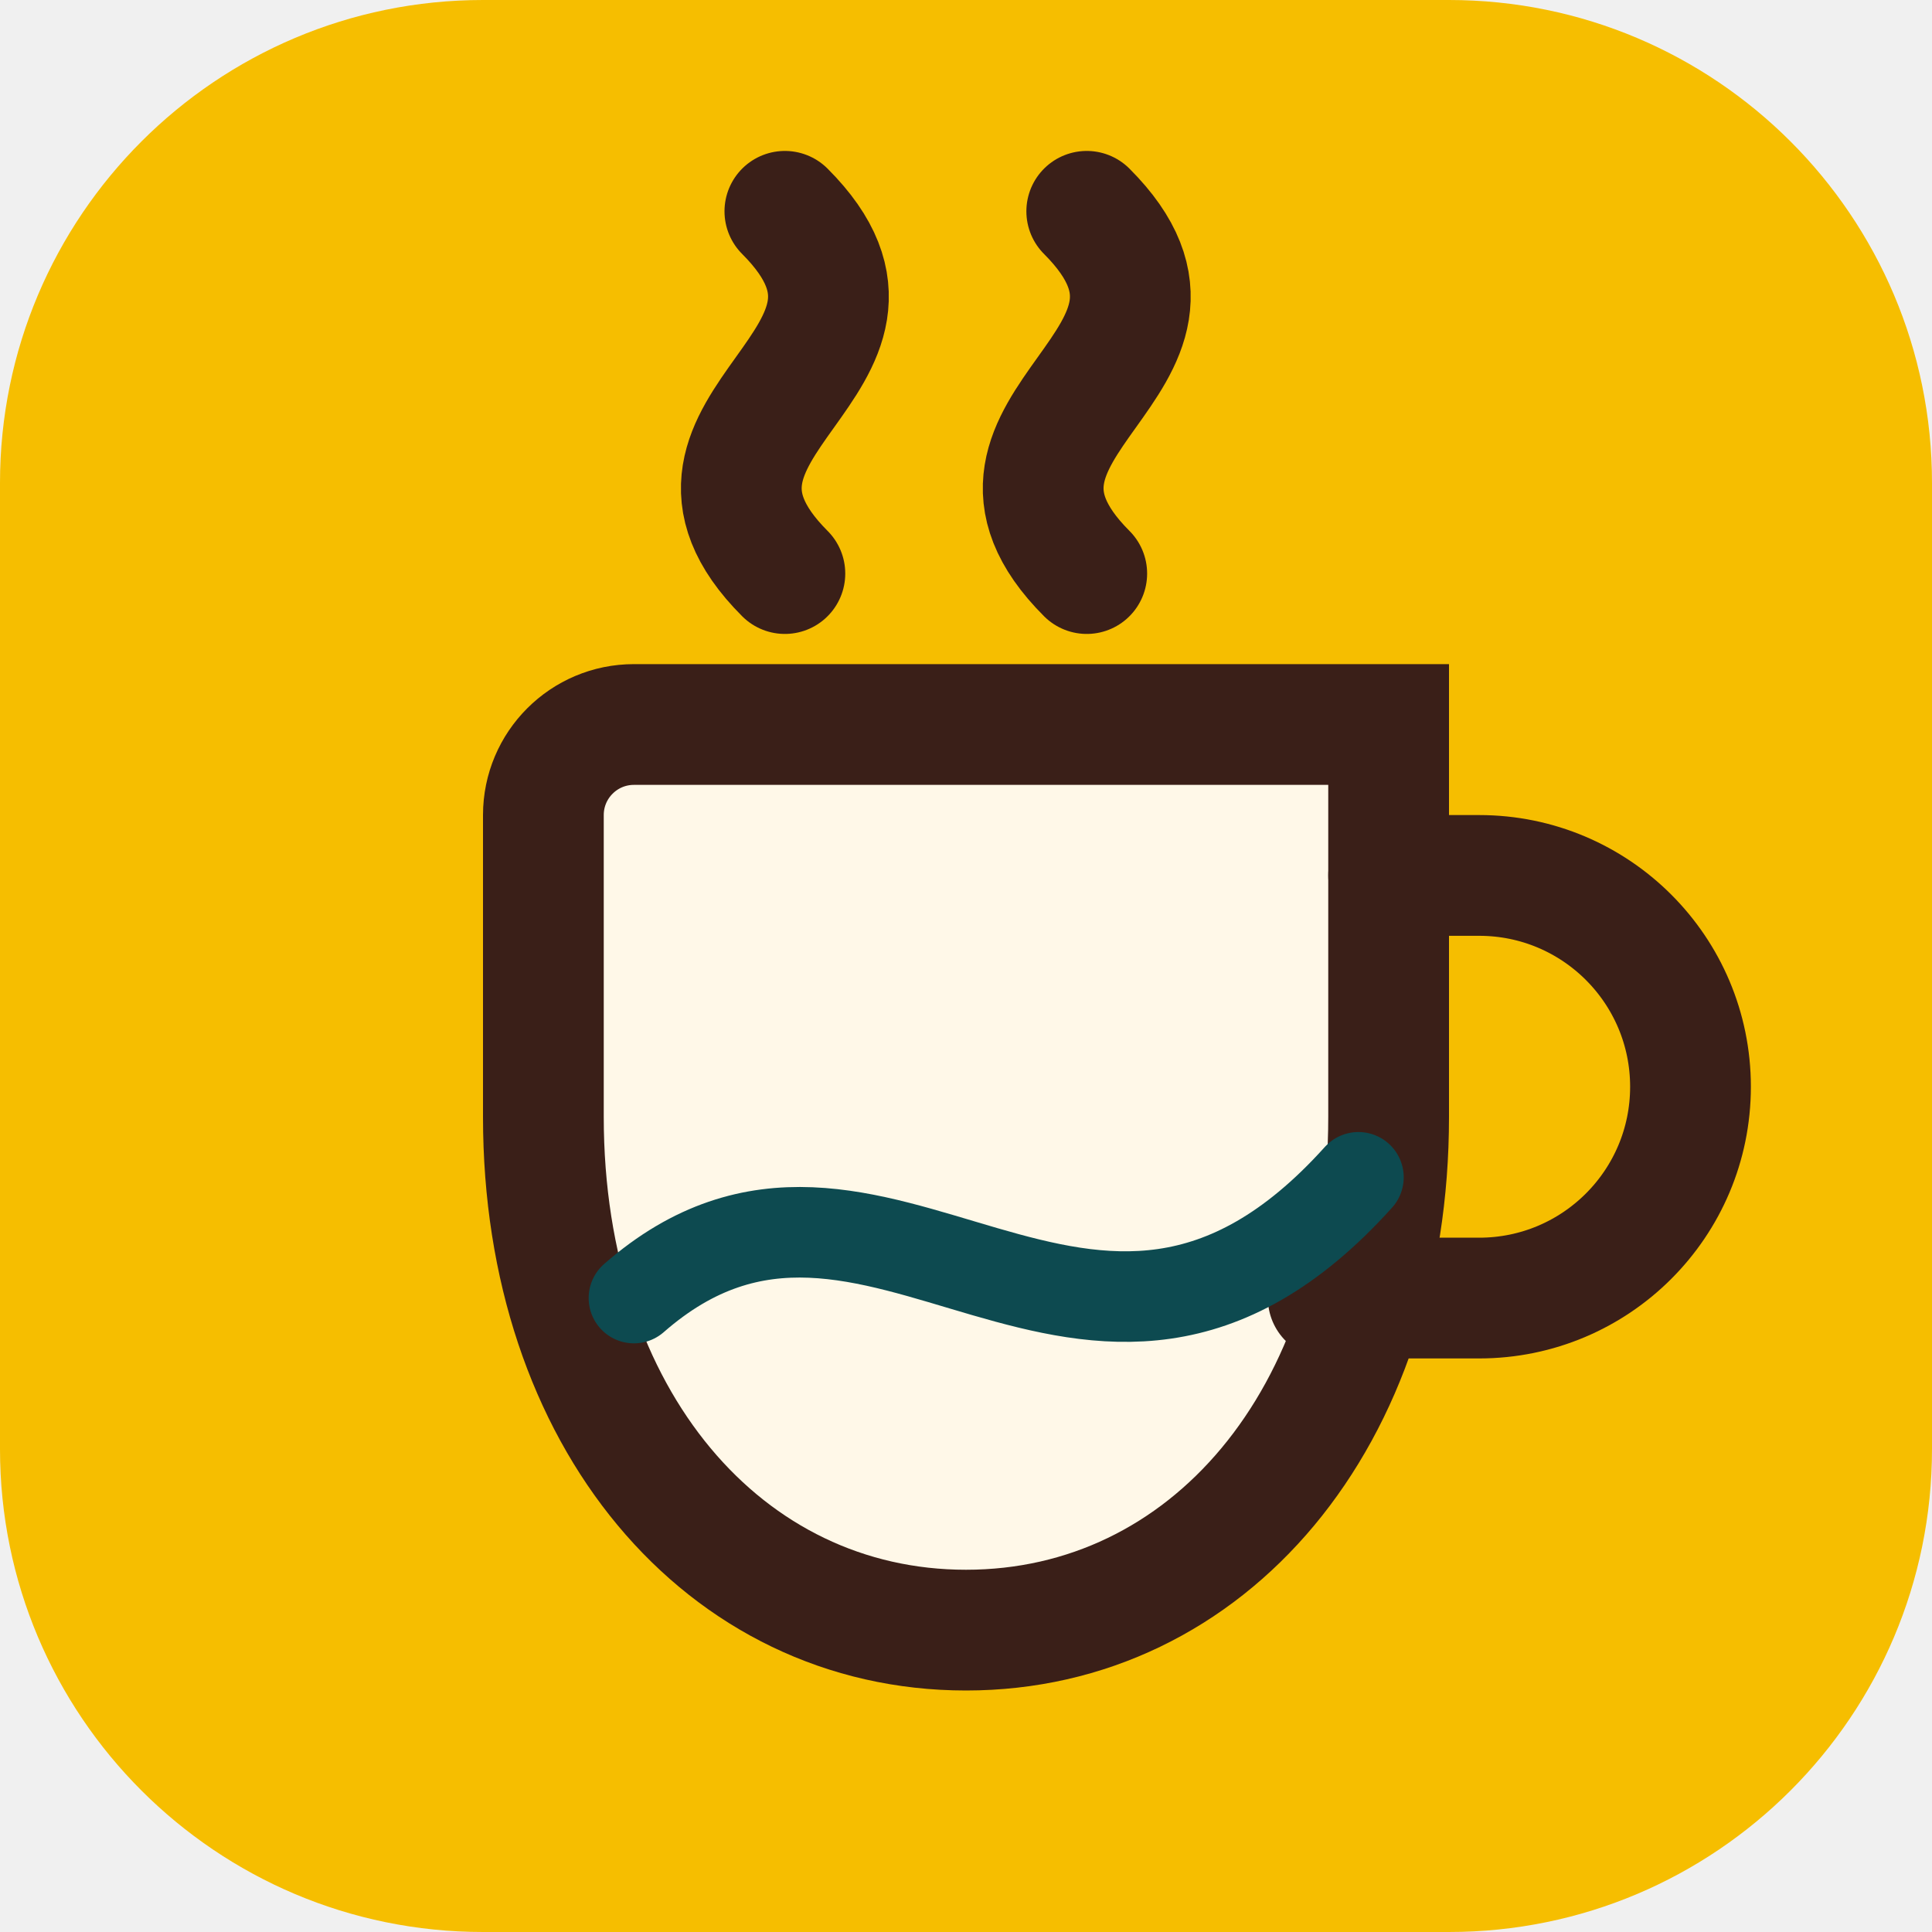
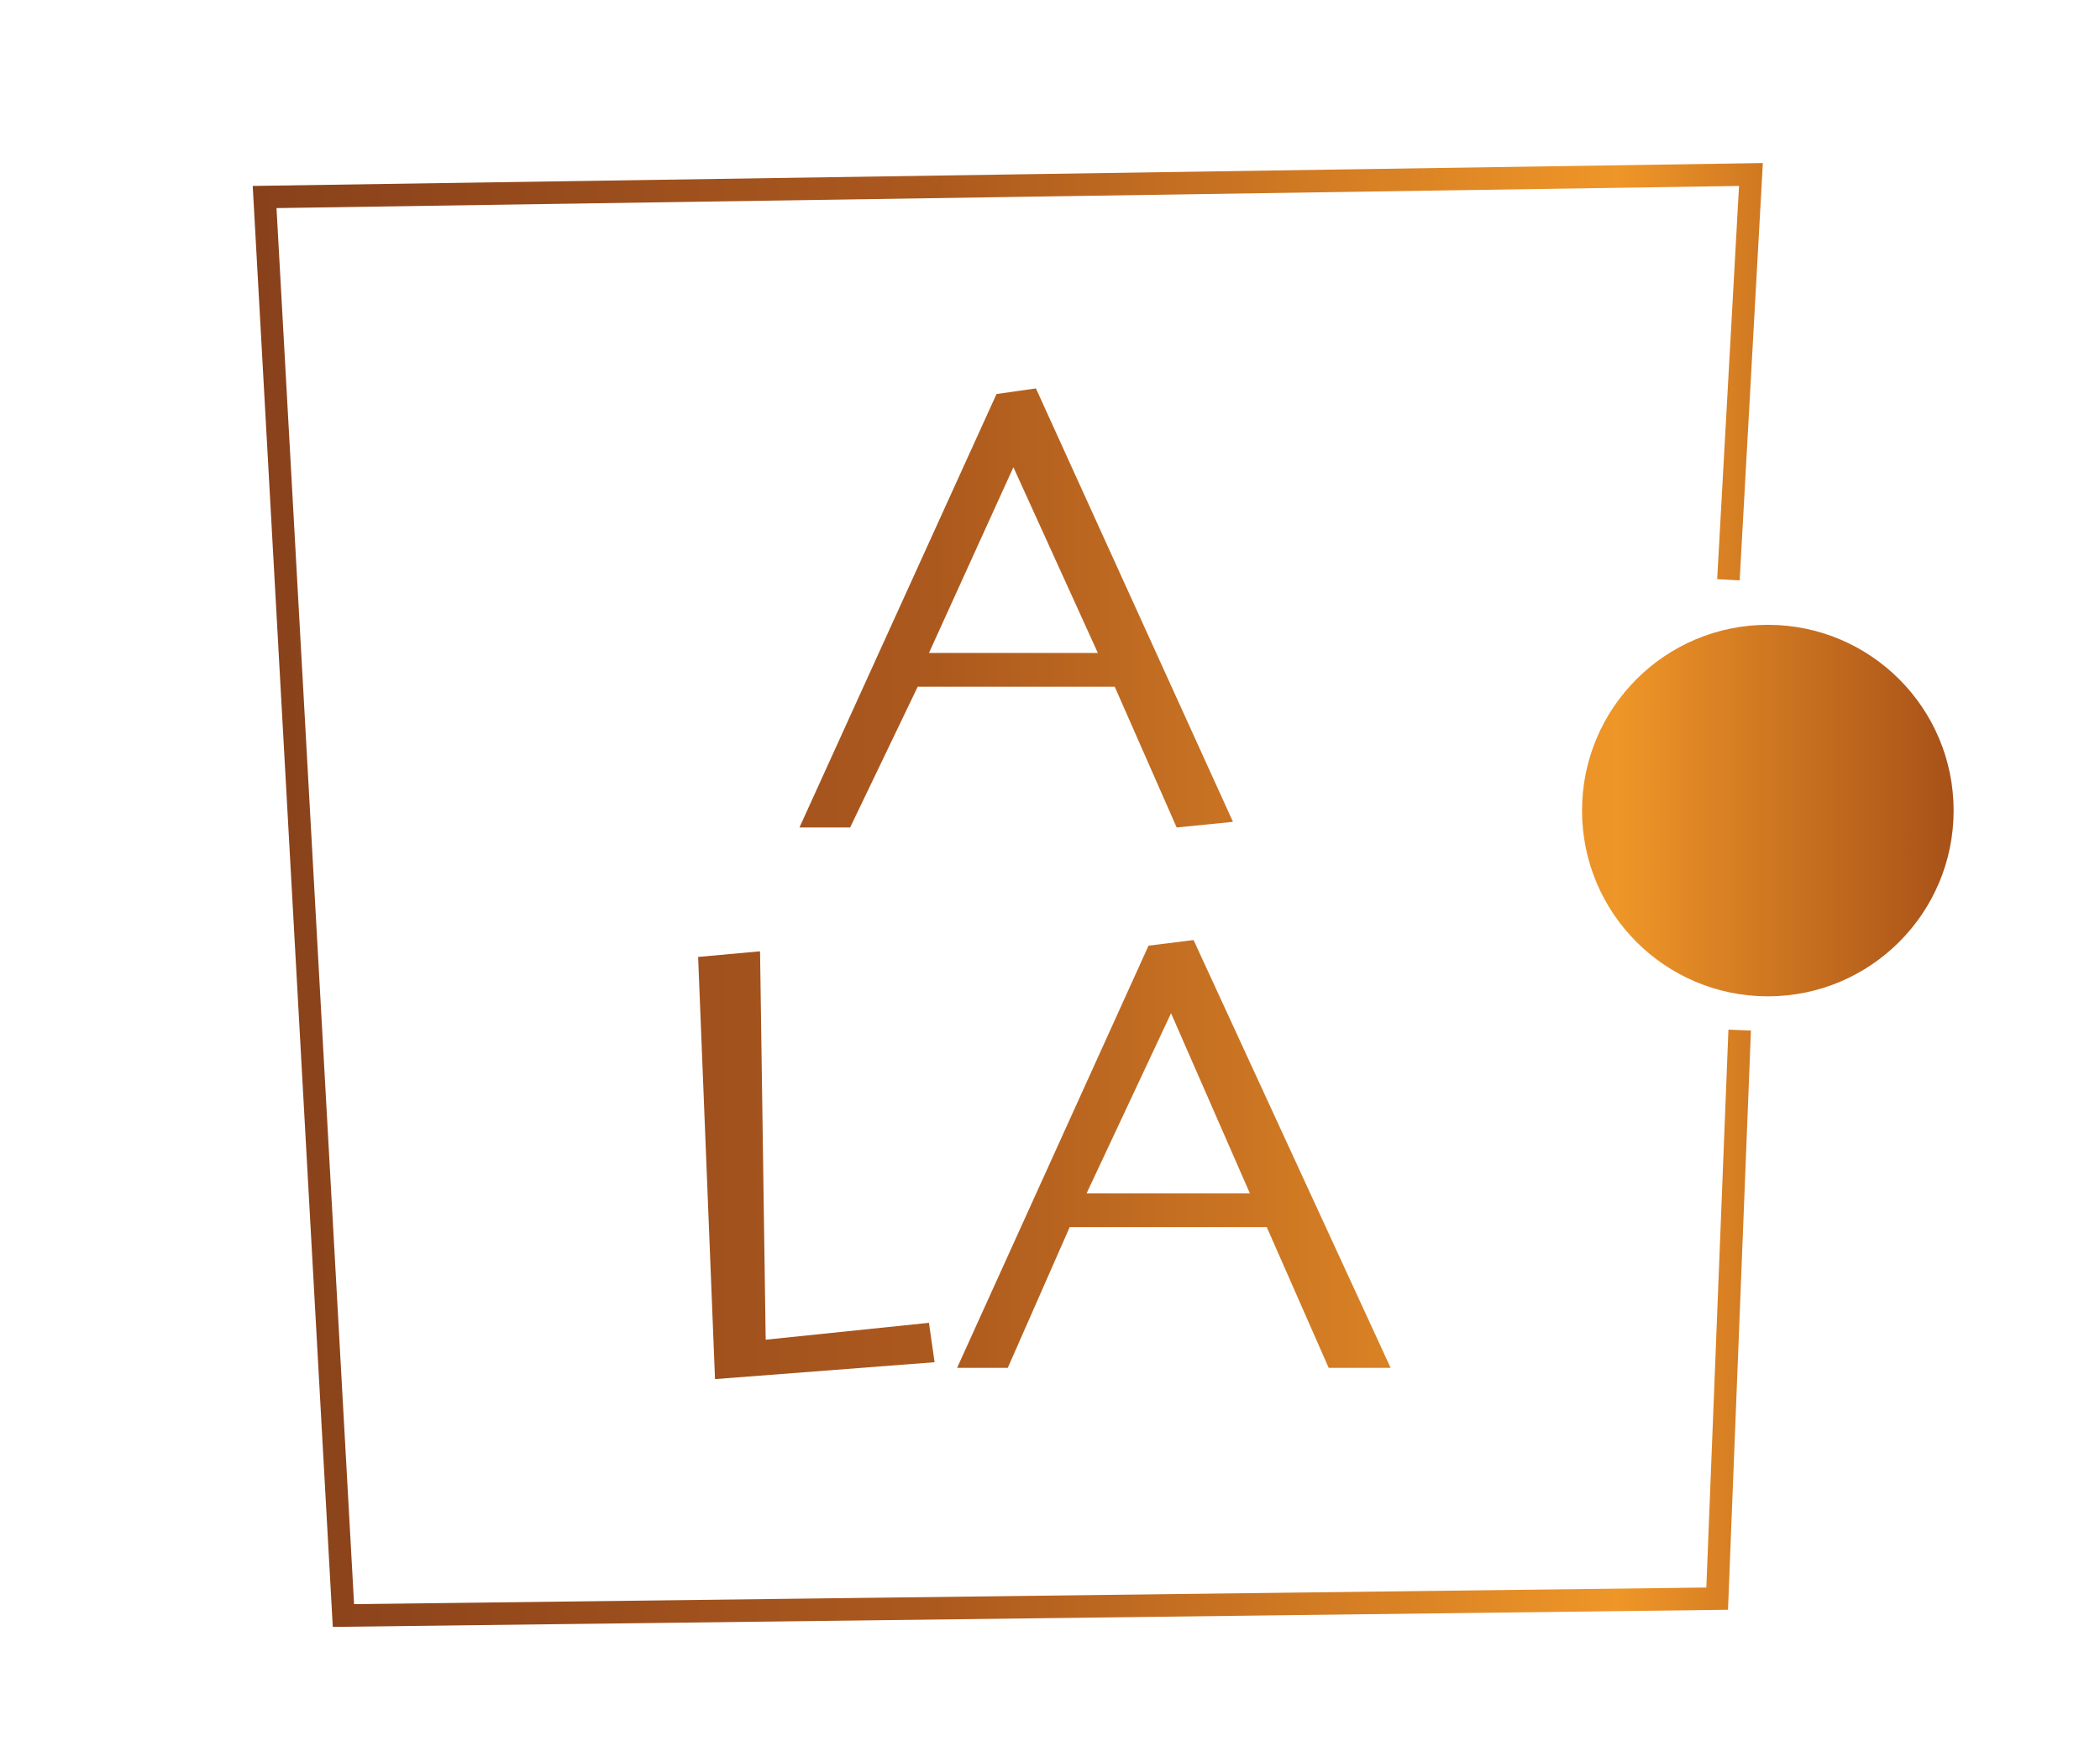
- <svg xmlns="http://www.w3.org/2000/svg" viewBox="0 0 64 64">
-   <rect width="64" height="64" rx="16" fill="#f6be00" />
-   <path d="M21 24h25v13c0 10-6 17-14 17s-14-7-14-17V27a3 3 0 0 1 3-3Z" fill="#fff8e8" stroke="#3a1f18" stroke-width="4" />
-   <path d="M46 29h3a7 7 0 0 1 0 14h-5M26 19c-5-5 5-7 0-12M36 19c-5-5 5-7 0-12" fill="none" stroke="#3a1f18" stroke-width="4" stroke-linecap="round" />
-   <path d="M21 43c8-7 15 6 24-4" fill="none" stroke="#0d4a50" stroke-width="3" stroke-linecap="round" />
+ <svg xmlns="http://www.w3.org/2000/svg" viewBox="0 0 373 313" fill="none">
+   <defs>
+     <linearGradient id="copper" x1="45" y1="160" x2="348" y2="160" gradientUnits="userSpaceOnUse">
+       <stop stop-color="#88411b" />
+       <stop offset=".4" stop-color="#ac591e" />
+       <stop offset=".8" stop-color="#ef9628" />
+       <stop offset="1" stop-color="#a65018" />
+     </linearGradient>
+   </defs>
+   <path fill="#fff" d="M0 0h373v313H0z" />
+   <g fill="url(#copper)">
+     <path d="m177 70 7-1 35 77-10 1-11-25h-35l-12 25h-9l35-77Zm3 13-15 33h30l-15-33Z" fill-rule="evenodd" />
+     <path d="m124 170 11-1 1 69 29-3 1 7-39 3-3-75Z" />
+     <path d="m204 168 8-1 35 76h-11l-11-25h-35l-11 25h-9l34-75Zm4 12-15 32h29l-14-32Z" fill-rule="evenodd" />
+     <circle cx="314" cy="144" r="33" />
+   </g>
+   <path d="m307 103 4-72-264 4 14 252 244-3 4-101" stroke="url(#copper)" stroke-width="4" />
</svg>
